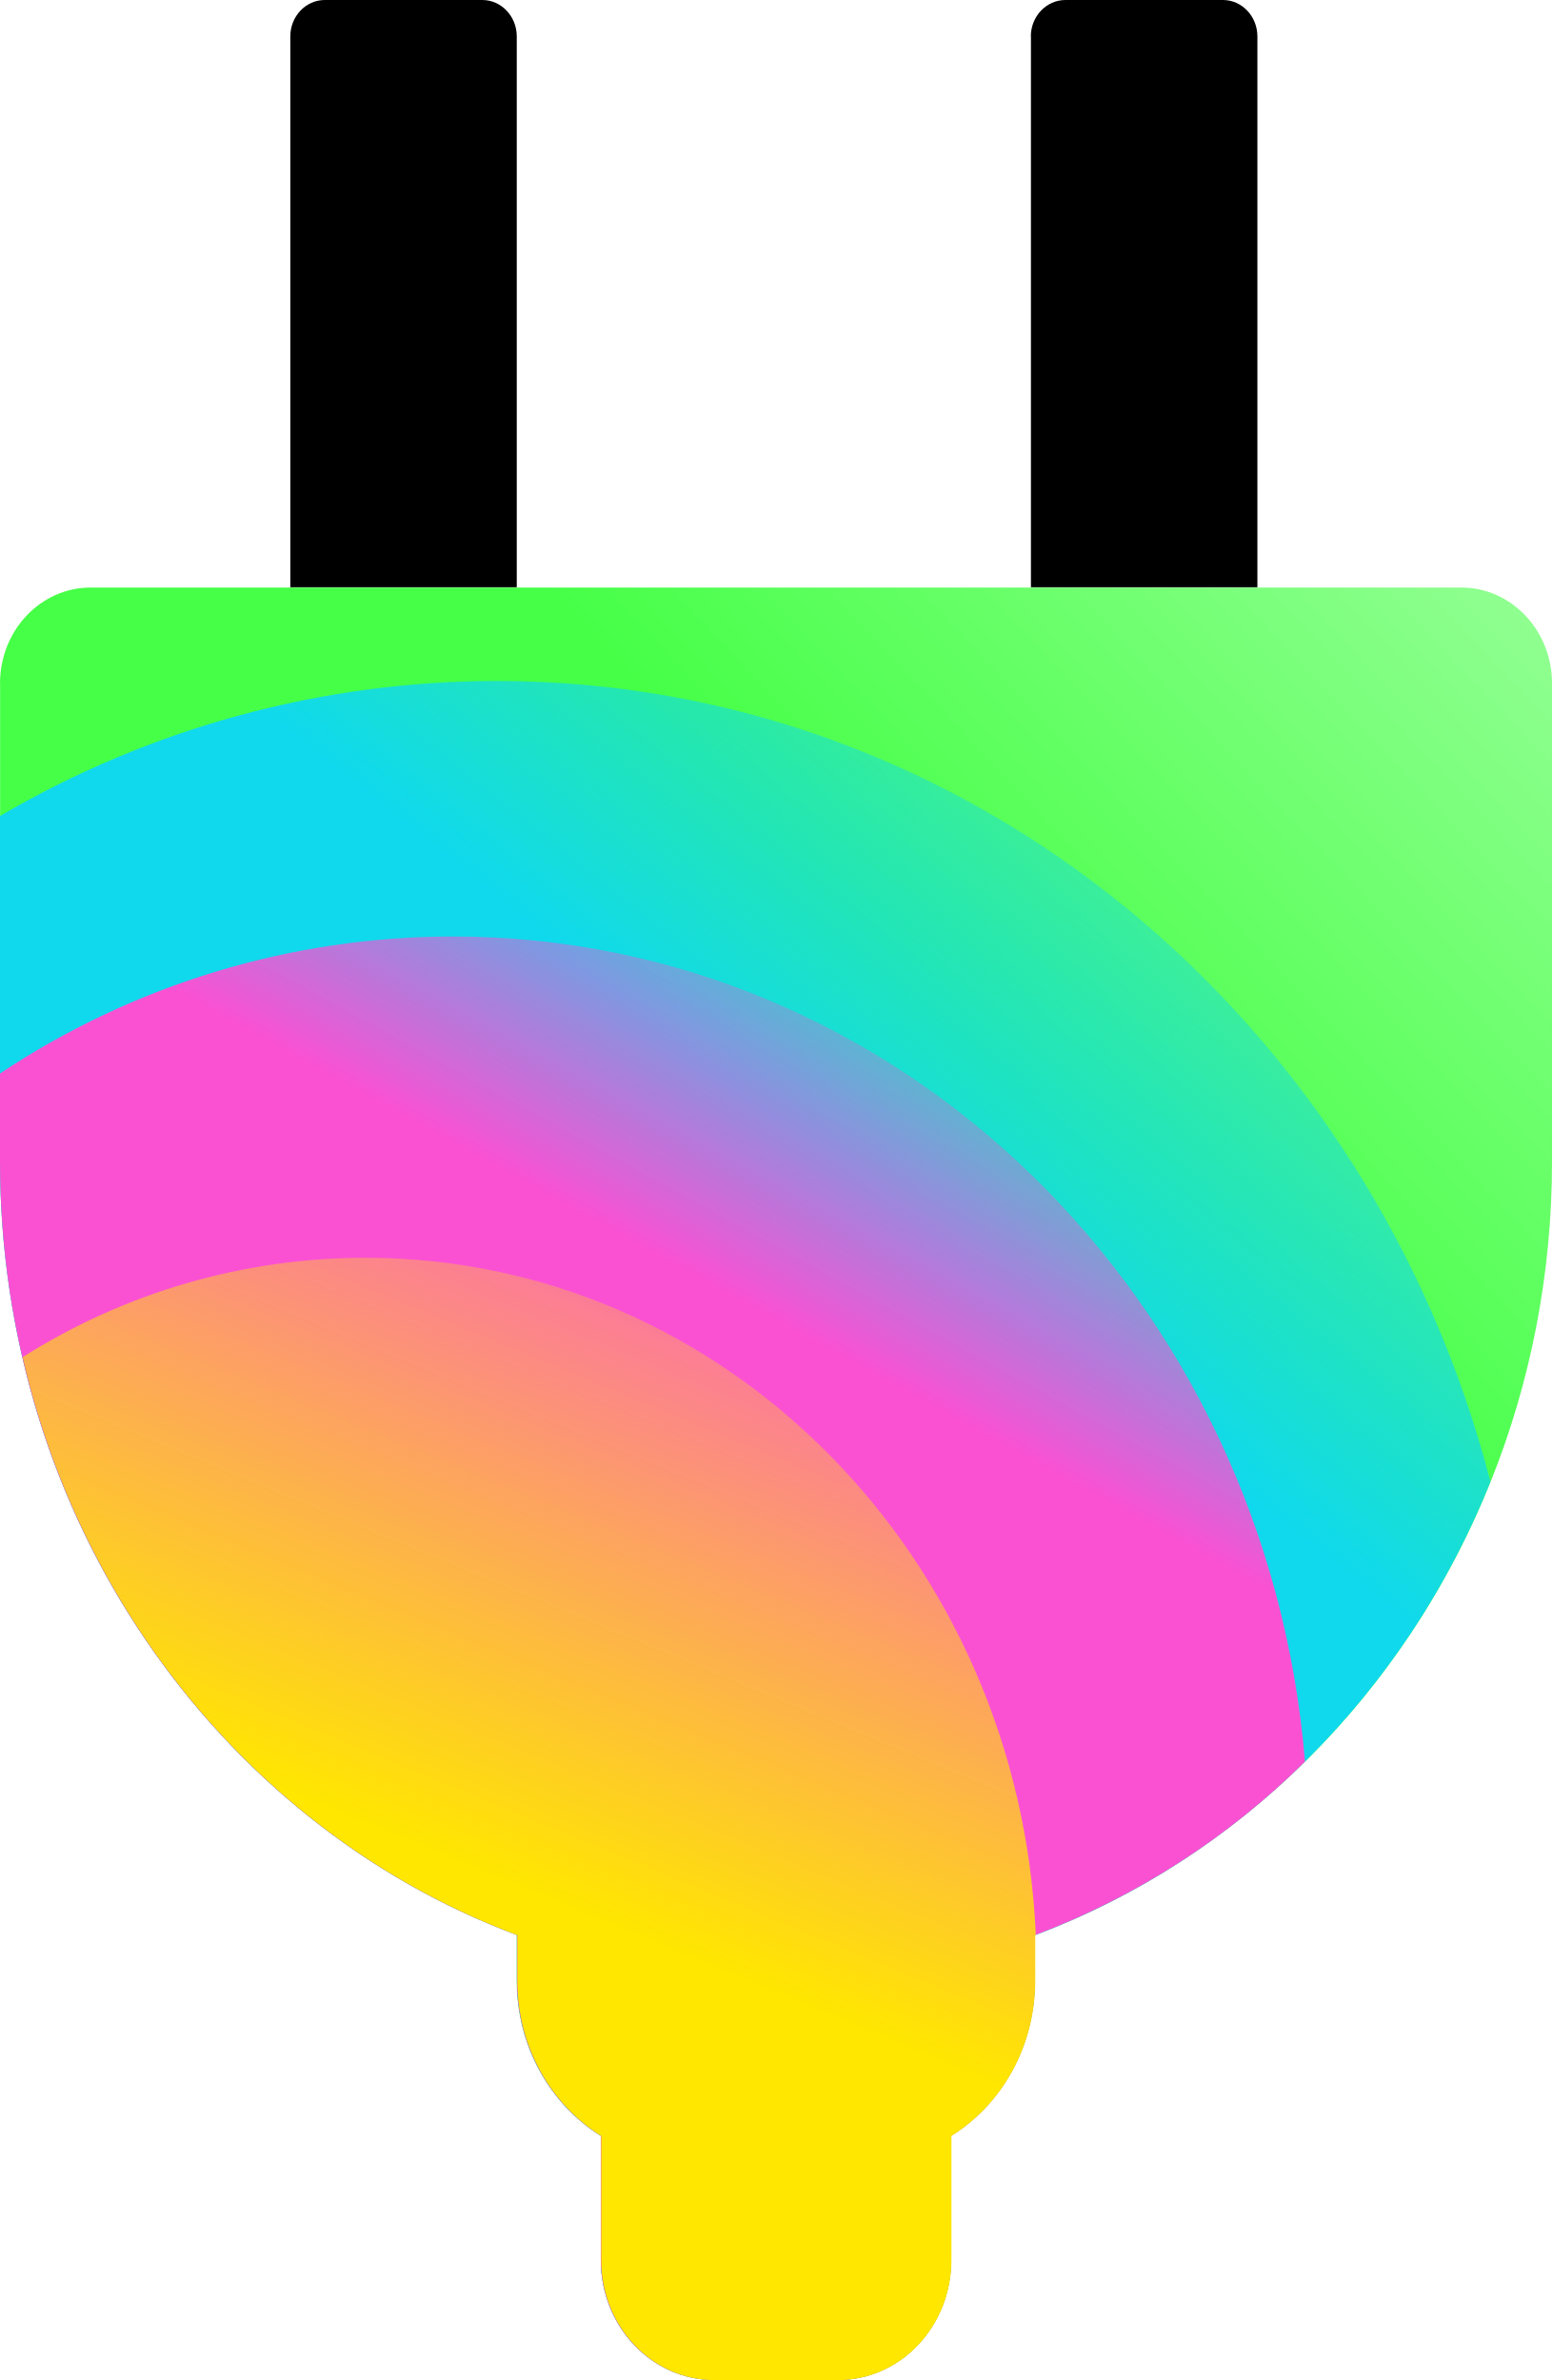
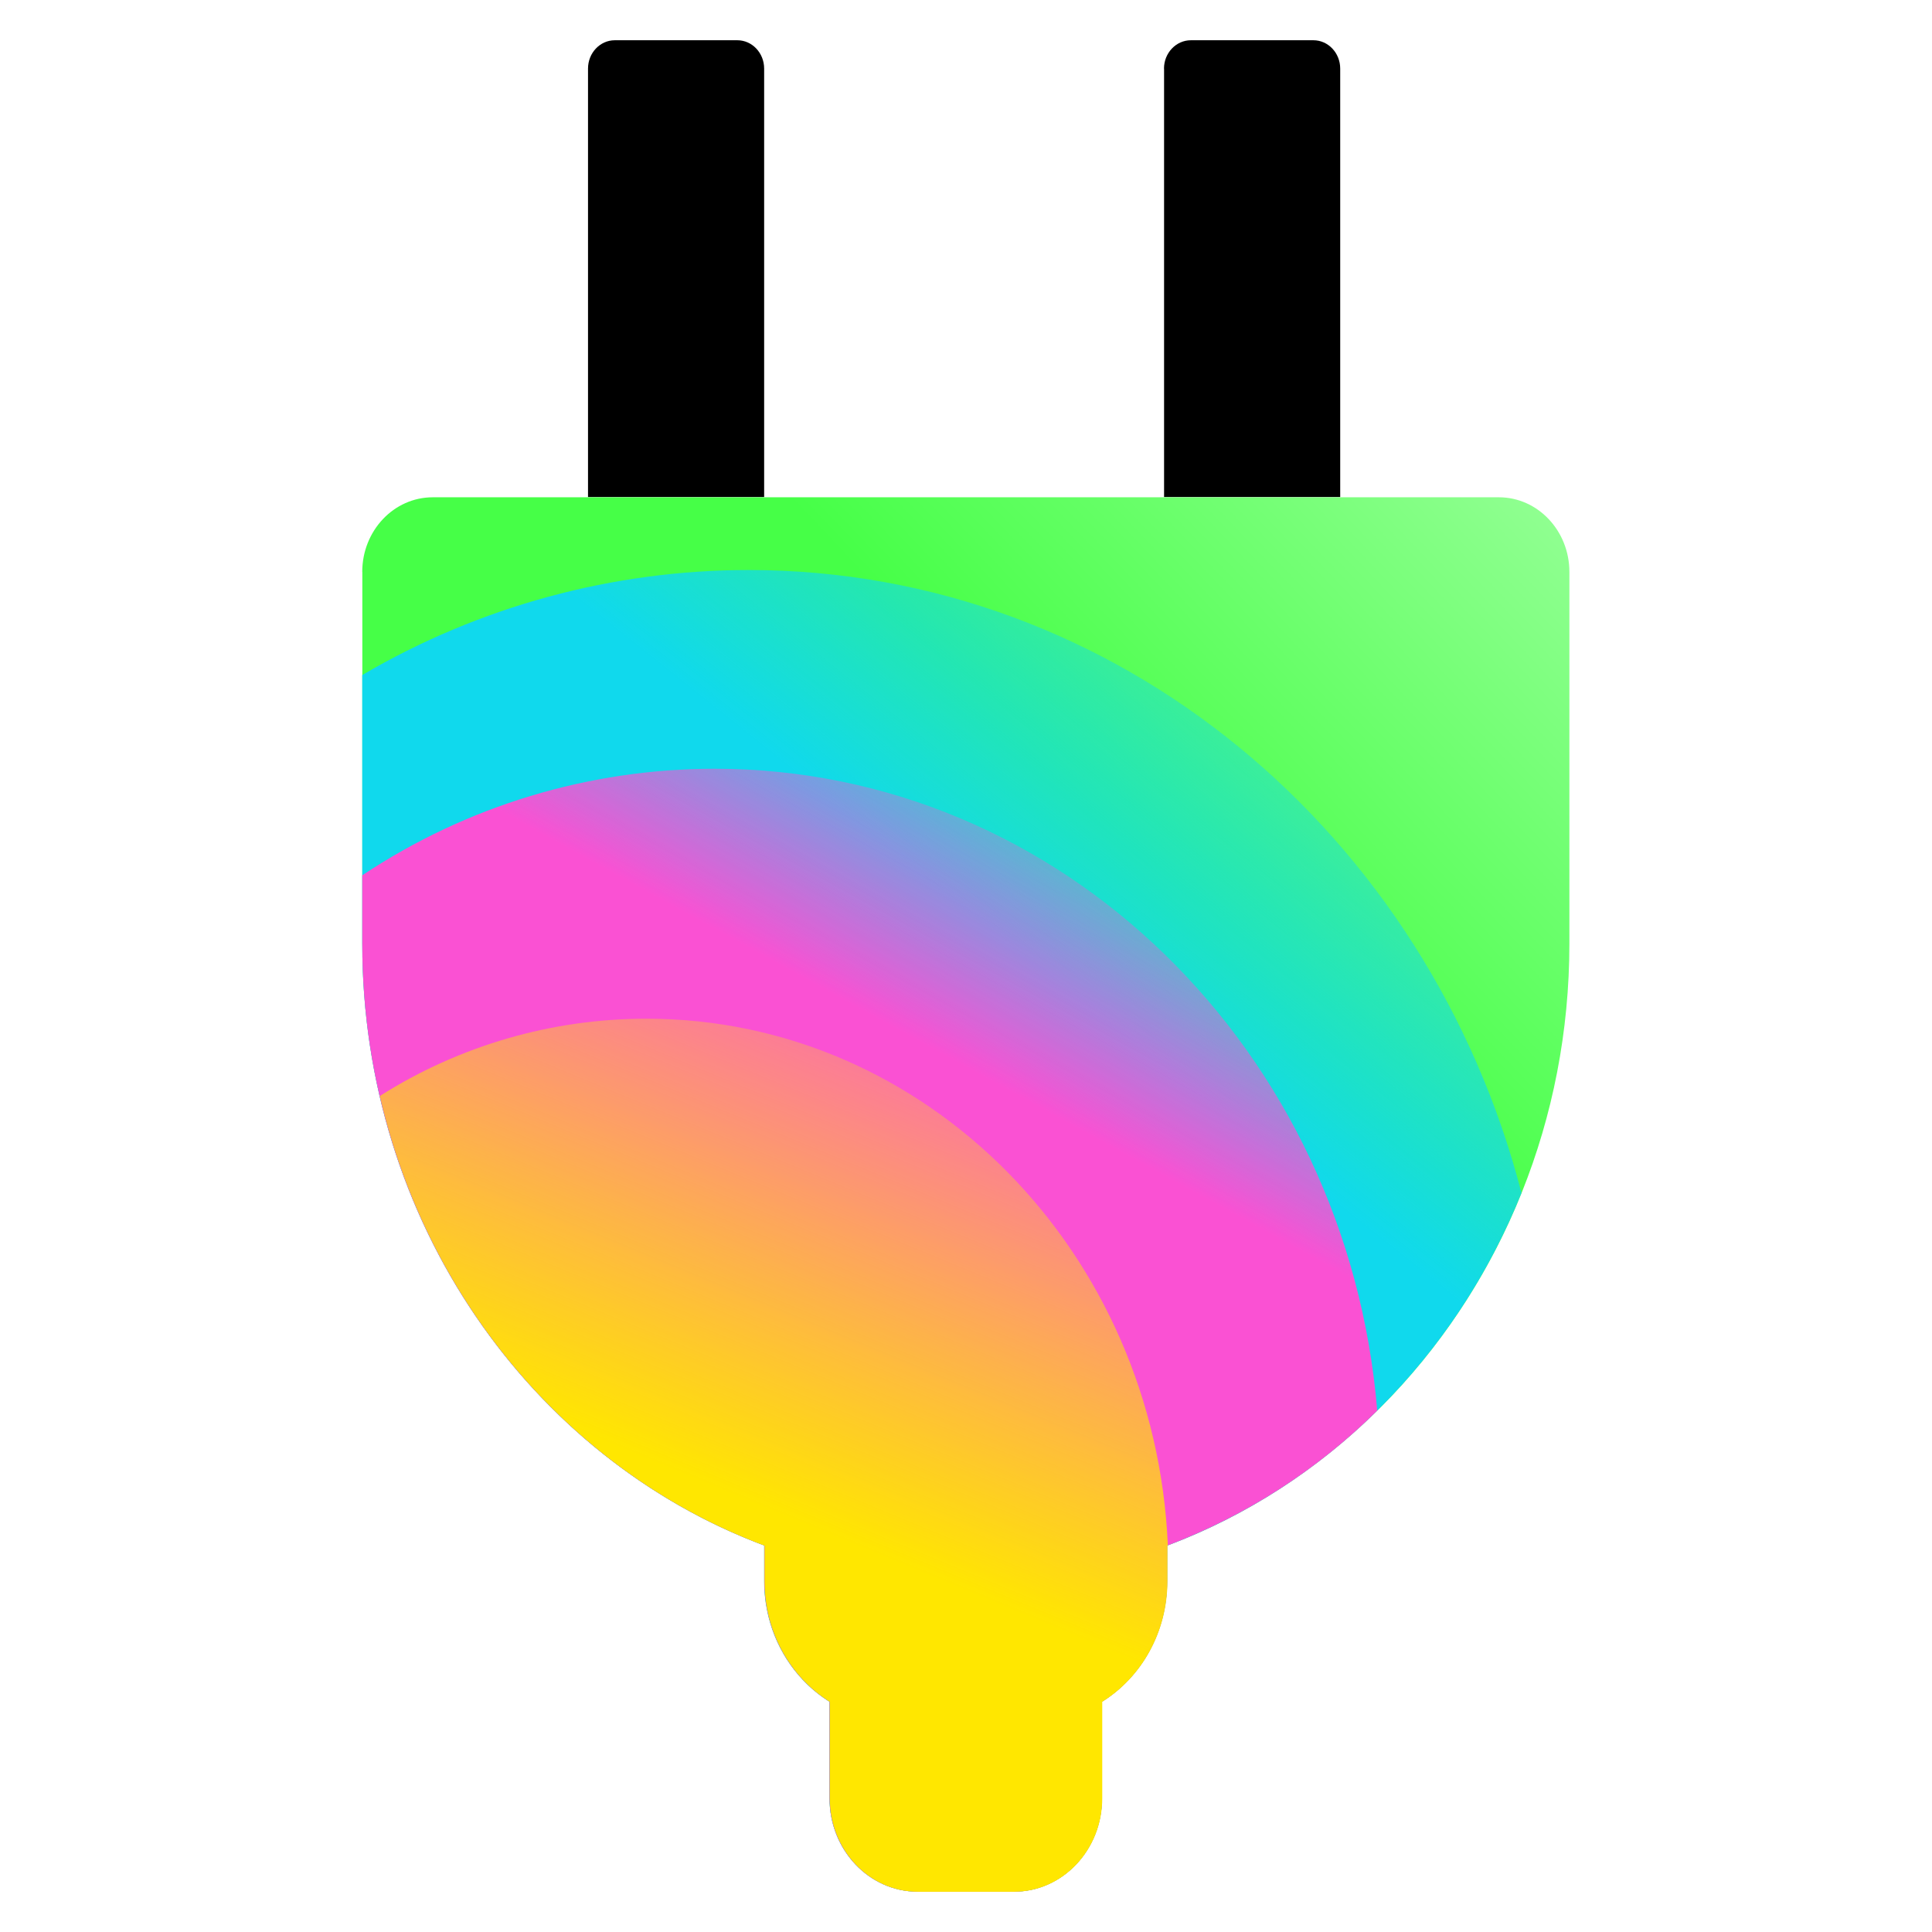
- <svg xmlns="http://www.w3.org/2000/svg" xmlns:xlink="http://www.w3.org/1999/xlink" fill="none" viewBox="0 0 15 23">
-   <linearGradient id="a">
-     <stop offset="0" stop-color="#46ff47" />
-     <stop offset="1" stop-color="#9cff9d" />
-   </linearGradient>
-   <linearGradient id="b" gradientUnits="userSpaceOnUse" x1="10.006" x2="15.704" xlink:href="#a" y1="10.672" y2="5.28" />
-   <linearGradient id="c" gradientUnits="userSpaceOnUse" x1="10.003" x2="15.701" xlink:href="#a" y1="10.671" y2="5.28" />
-   <linearGradient id="d" gradientUnits="userSpaceOnUse" x1="10.005" x2="15.703" xlink:href="#a" y1="10.672" y2="5.28" />
-   <linearGradient id="e" gradientUnits="userSpaceOnUse" x1="8.702" x2="11.552" y1="11.766" y2="8.189">
-     <stop offset="0" stop-color="#10d9ed" />
-     <stop offset="1" stop-color="#10d9ed" stop-opacity=".3" />
-   </linearGradient>
-   <linearGradient id="f" gradientUnits="userSpaceOnUse" x1="8.111" x2="10.077" y1="13.093" y2="9.511">
-     <stop offset="0" stop-color="#fa51d3" />
-     <stop offset=".959" stop-color="#fa51d3" stop-opacity="0" />
-   </linearGradient>
-   <linearGradient id="g" gradientUnits="userSpaceOnUse" x1="5.624" x2="8.593" y1="18.493" y2="11.318">
-     <stop offset="0" stop-color="#ffe700" />
-     <stop offset="1" stop-color="#ffe700" stop-opacity="0" />
-   </linearGradient>
-   <clipPath id="h">
-     <path d="m0 0h15v23h-15z" />
-   </clipPath>
-   <g clip-path="url(#h)">
-     <path d="m2.805.352c0-.194.149-.352.333-.352h1.522c.184 0 .333.158.333.352v5.323h-2.188zm7.155 0c0-.194.15-.352.334-.352h1.522c.184 0 .333.158.333.352v5.323h-2.188v-5.323z" fill="#000" />
-     <path d="m0 6.605c0-.512.392-.927.876-.927h13.244c.483 0 .876.415.876.927v4.617c0 4.38-3.357 7.931-7.498 7.931-4.14 0-7.497-3.55-7.497-7.931v-4.617z" fill="url(#b)" />
-     <path d="m4.992 18.481h5.006v.66c0 .96-.736 1.739-1.643 1.739h-1.72c-.907 0-1.643-.779-1.643-1.738z" fill="url(#c)" />
-     <path d="m5.805 20.602h3.384v1.24c0 .64-.49 1.158-1.095 1.158h-1.194c-.605 0-1.095-.519-1.095-1.159v-1.24z" fill="url(#d)" />
-     <g clip-rule="evenodd" fill-rule="evenodd">
-       <path d="m14.401 14.32c-1.155-4.46-5.015-7.739-9.598-7.739a9.485 9.485 0 0 0 -4.803 1.305v3.336c0 3.452 2.085 6.388 4.995 7.478v.441c0 .639.325 1.197.81 1.499v1.201c0 .64.49 1.159 1.095 1.159h1.194c.606 0 1.096-.52 1.096-1.16v-1.2c.485-.302.81-.86.81-1.499v-.44c1.983-.744 3.583-2.344 4.401-4.381z" fill="url(#e)" />
-       <path d="m12.609 17.024c-.369-4.469-3.913-7.974-8.233-7.974a7.897 7.897 0 0 0 -4.376 1.324v.848c0 3.452 2.085 6.388 4.995 7.478v.442c0 .638.325 1.196.81 1.498v1.201c0 .64.49 1.159 1.095 1.159h1.194c.605 0 1.096-.519 1.096-1.159v-1.2c.485-.303.81-.861.81-1.5v-.44a7.434 7.434 0 0 0 2.609-1.677z" fill="url(#f)" />
-       <path d="m10.008 18.7c-.156-3.643-2.996-6.545-6.477-6.545a6.19 6.19 0 0 0 -3.312.96c.602 2.604 2.42 4.702 4.78 5.586v.44c0 .64.325 1.197.81 1.5v1.2c0 .64.49 1.16 1.095 1.16h1.194c.605 0 1.095-.52 1.095-1.16v-1.2c.485-.303.81-.86.81-1.5v-.44l.005-.002z" fill="url(#g)" />
-     </g>
-   </g>
+ <svg xmlns="http://www.w3.org/2000/svg" width="48" height="48" viewBox="0 0 48 48" fill="none">
+   <path d="M14.609 1.704C14.609 1.316 14.907 1 15.275 1H18.319C18.687 1 18.985 1.316 18.985 1.704V12.35H14.609V1.704ZM28.919 1.704C28.919 1.316 29.219 1 29.587 1H32.631C32.999 1 33.297 1.316 33.297 1.704V12.35H28.921V1.704H28.919Z" fill="black" />
+   <path d="M9 14.209C9 13.185 9.784 12.355 10.752 12.355H37.239C38.205 12.355 38.991 13.185 38.991 14.209V23.443C38.991 32.203 32.277 39.304 23.995 39.304C15.716 39.304 9.002 32.205 9.002 23.443V14.209H9Z" fill="url(#paint0_linear_4263_231)" />
+   <path d="M18.984 37.96H28.996V39.28C28.996 41.2 27.524 42.758 25.71 42.758H22.27C20.456 42.758 18.984 41.2 18.984 39.282V37.96V37.96Z" fill="url(#paint1_linear_4263_231)" />
+   <path d="M20.609 42.202H27.377V44.682C27.377 45.962 26.397 46.998 25.187 46.998H22.799C21.589 46.998 20.609 45.96 20.609 44.68V42.2V42.202Z" fill="url(#paint2_linear_4263_231)" />
+   <path fill-rule="evenodd" clip-rule="evenodd" d="M37.801 29.639C35.491 20.719 27.771 14.162 18.606 14.162C15.229 14.161 11.912 15.062 9 16.771L9 23.443C9 30.347 13.17 36.219 18.99 38.399V39.281C18.99 40.559 19.64 41.674 20.61 42.278V44.68C20.61 45.96 21.59 46.998 22.799 46.998H25.187C26.399 46.998 27.379 45.958 27.379 44.678V42.278C28.349 41.674 28.999 40.559 28.999 39.281V38.401C32.965 36.913 36.165 33.713 37.801 29.639Z" fill="url(#paint3_linear_4263_231)" />
+   <path fill-rule="evenodd" clip-rule="evenodd" d="M34.217 35.047C33.479 26.109 26.391 19.099 17.752 19.099C14.637 19.1 11.592 20.021 9 21.747V23.443C9 30.347 13.17 36.219 18.99 38.398V39.282C18.99 40.558 19.64 41.674 20.61 42.278V44.68C20.61 45.96 21.59 46.998 22.799 46.998H25.187C26.397 46.998 27.379 45.96 27.379 44.68V42.28C28.349 41.674 28.999 40.558 28.999 39.281V38.401C30.955 37.662 32.733 36.519 34.217 35.047V35.047Z" fill="url(#paint4_linear_4263_231)" />
+   <path fill-rule="evenodd" clip-rule="evenodd" d="M29.015 38.398C28.703 31.113 23.023 25.309 16.061 25.309C13.716 25.309 11.419 25.974 9.438 27.229C10.641 32.437 14.277 36.633 18.997 38.401V39.281C18.997 40.56 19.647 41.674 20.617 42.28V44.68C20.617 45.96 21.597 47 22.807 47H25.195C26.405 47 27.385 45.96 27.385 44.68V42.28C28.355 41.674 29.005 40.56 29.005 39.281V38.401L29.015 38.397V38.398Z" fill="url(#paint5_linear_4263_231)" />
+   <defs>
+     <linearGradient id="paint0_linear_4263_231" x1="29.011" y1="22.343" x2="40.407" y2="11.559" gradientUnits="userSpaceOnUse">
+       <stop stop-color="#46FF47" />
+       <stop offset="1" stop-color="#9CFF9D" />
+     </linearGradient>
+     <linearGradient id="paint1_linear_4263_231" x1="29.006" y1="22.341" x2="40.401" y2="11.559" gradientUnits="userSpaceOnUse">
+       <stop stop-color="#46FF47" />
+       <stop offset="1" stop-color="#9CFF9D" />
+     </linearGradient>
+     <linearGradient id="paint2_linear_4263_231" x1="29.009" y1="22.343" x2="40.404" y2="11.56" gradientUnits="userSpaceOnUse">
+       <stop stop-color="#46FF47" />
+       <stop offset="1" stop-color="#9CFF9D" />
+     </linearGradient>
+     <linearGradient id="paint3_linear_4263_231" x1="26.403" y1="24.531" x2="32.103" y2="17.378" gradientUnits="userSpaceOnUse">
+       <stop stop-color="#10D9ED" />
+       <stop offset="1" stop-color="#10D9ED" stop-opacity="0.3" />
+     </linearGradient>
+     <linearGradient id="paint4_linear_4263_231" x1="25.221" y1="27.185" x2="29.153" y2="20.021" gradientUnits="userSpaceOnUse">
+       <stop stop-color="#FA51D3" />
+       <stop offset="0.959" stop-color="#FA51D3" stop-opacity="0" />
+     </linearGradient>
+     <linearGradient id="paint5_linear_4263_231" x1="20.247" y1="37.984" x2="26.185" y2="23.635" gradientUnits="userSpaceOnUse">
+       <stop stop-color="#FFE700" />
+       <stop offset="1" stop-color="#FFE700" stop-opacity="0" />
+     </linearGradient>
+   </defs>
</svg>
